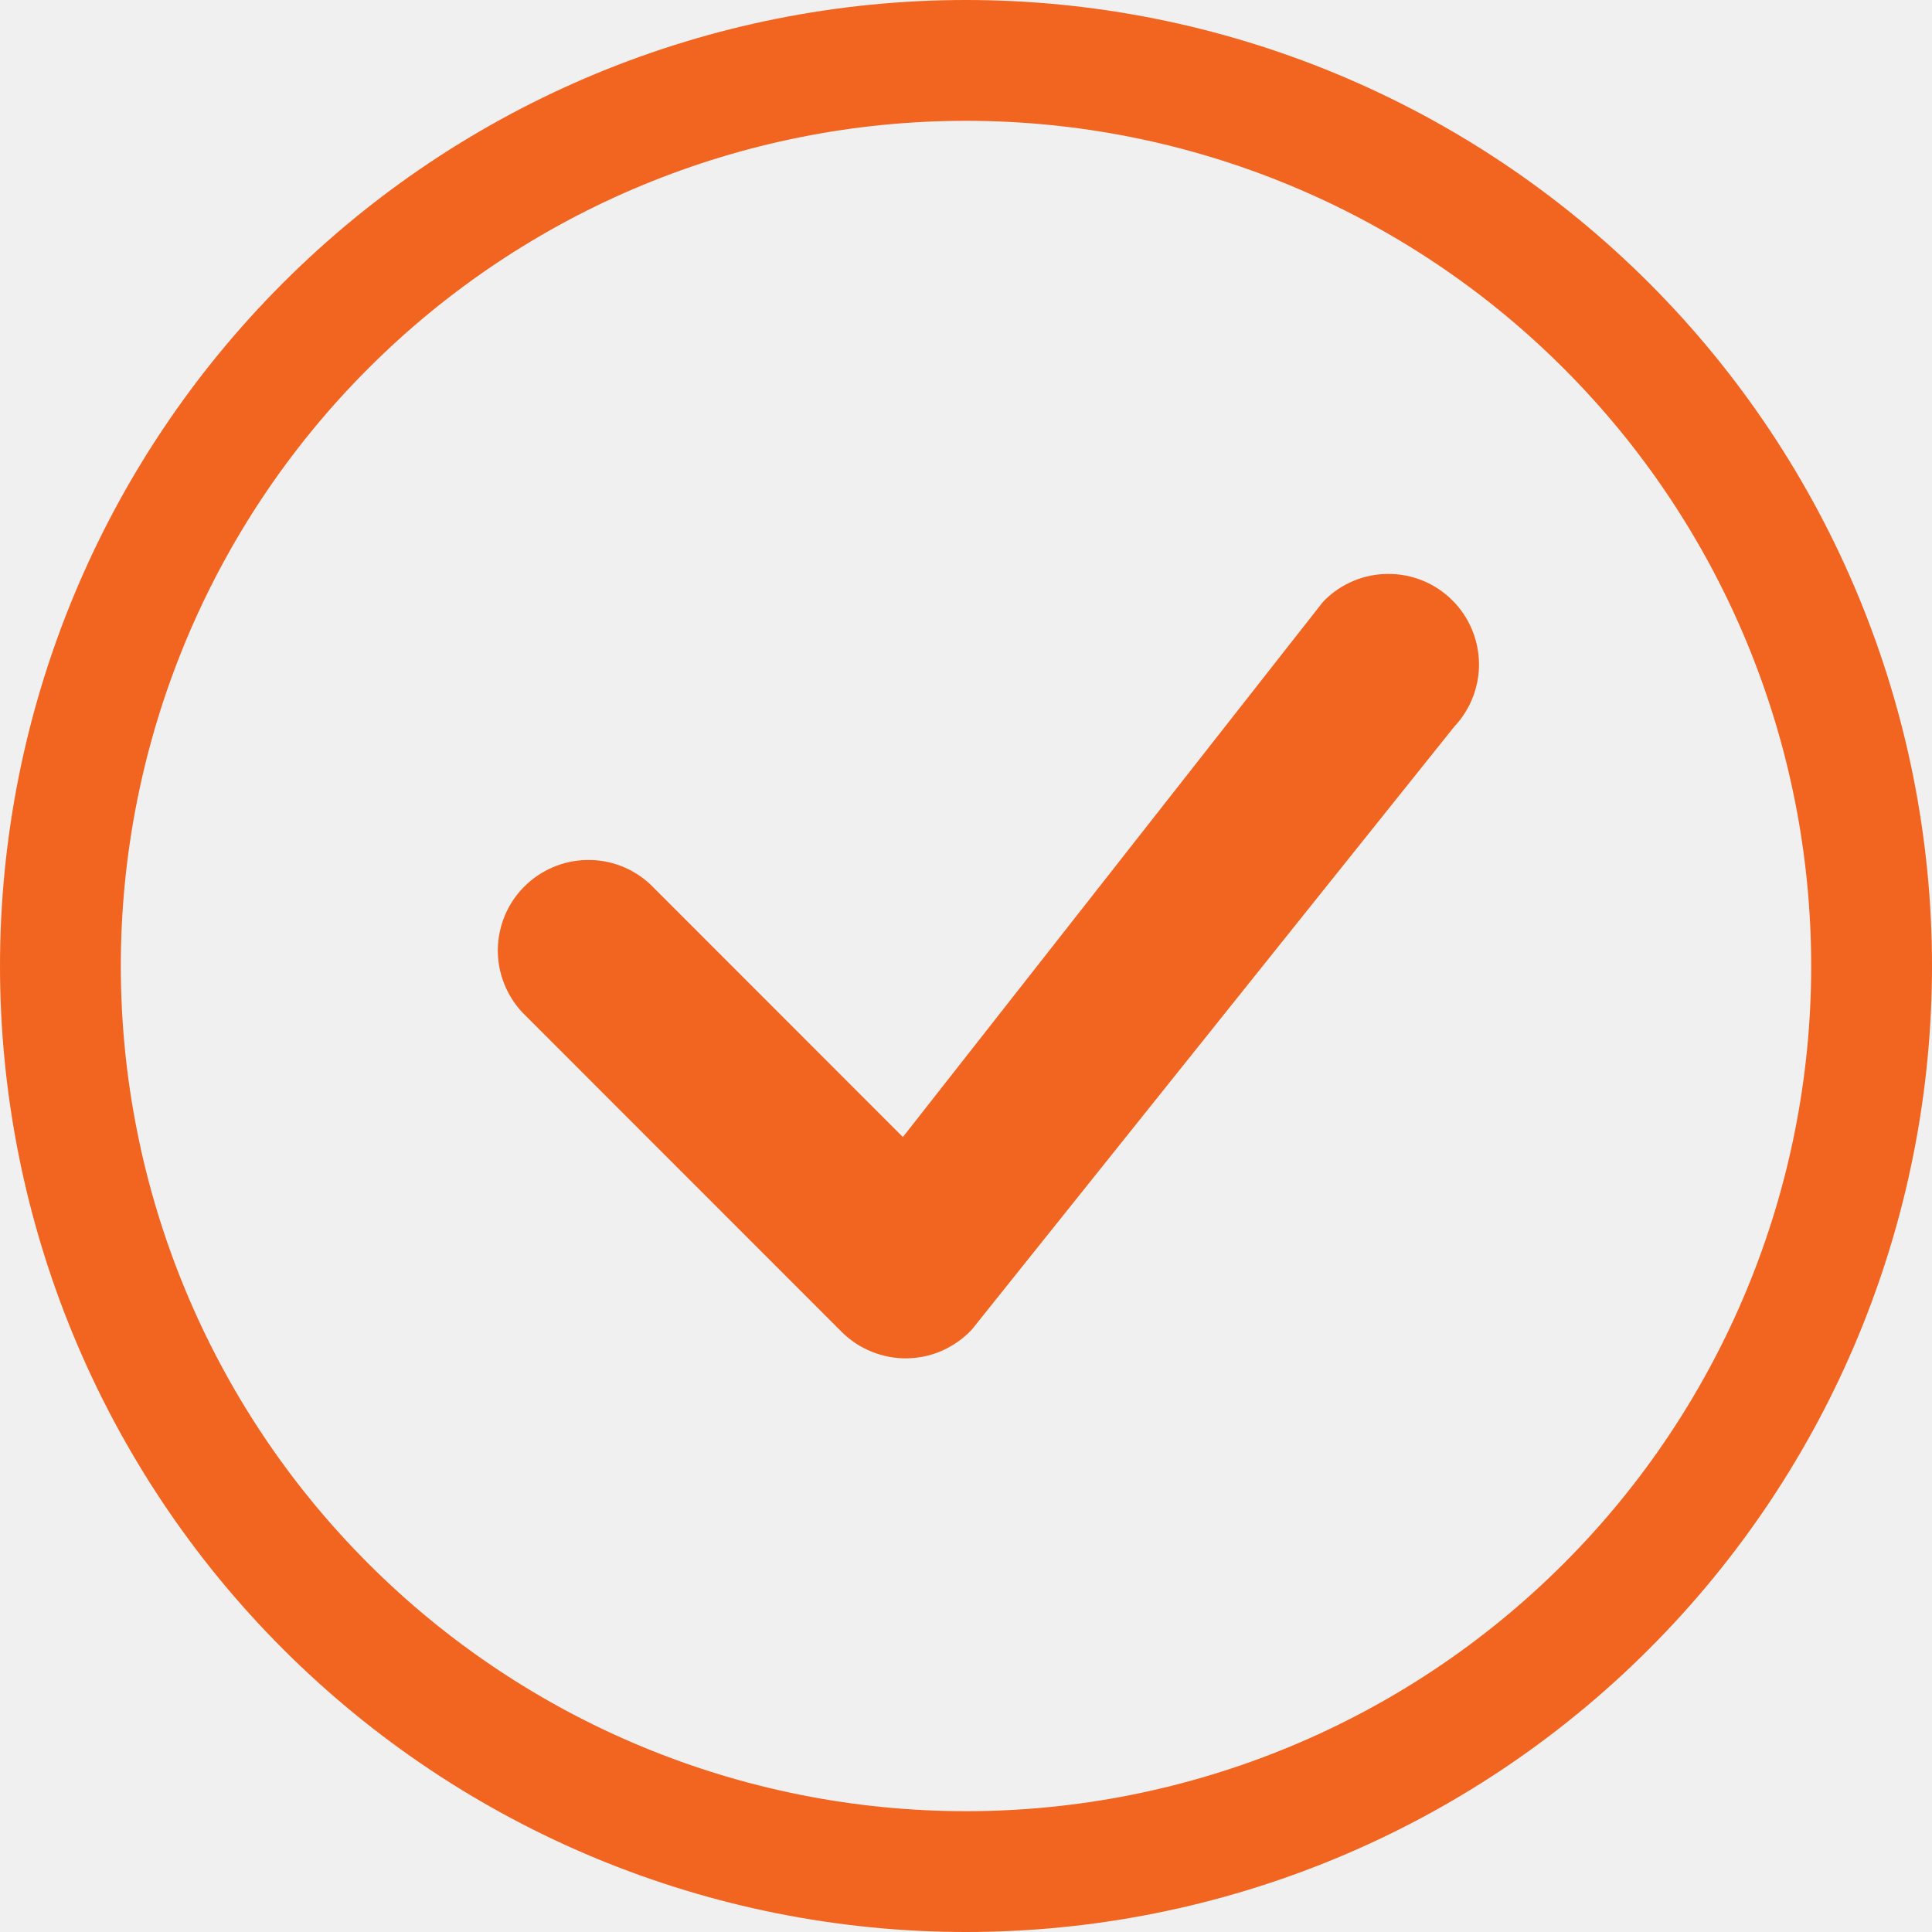
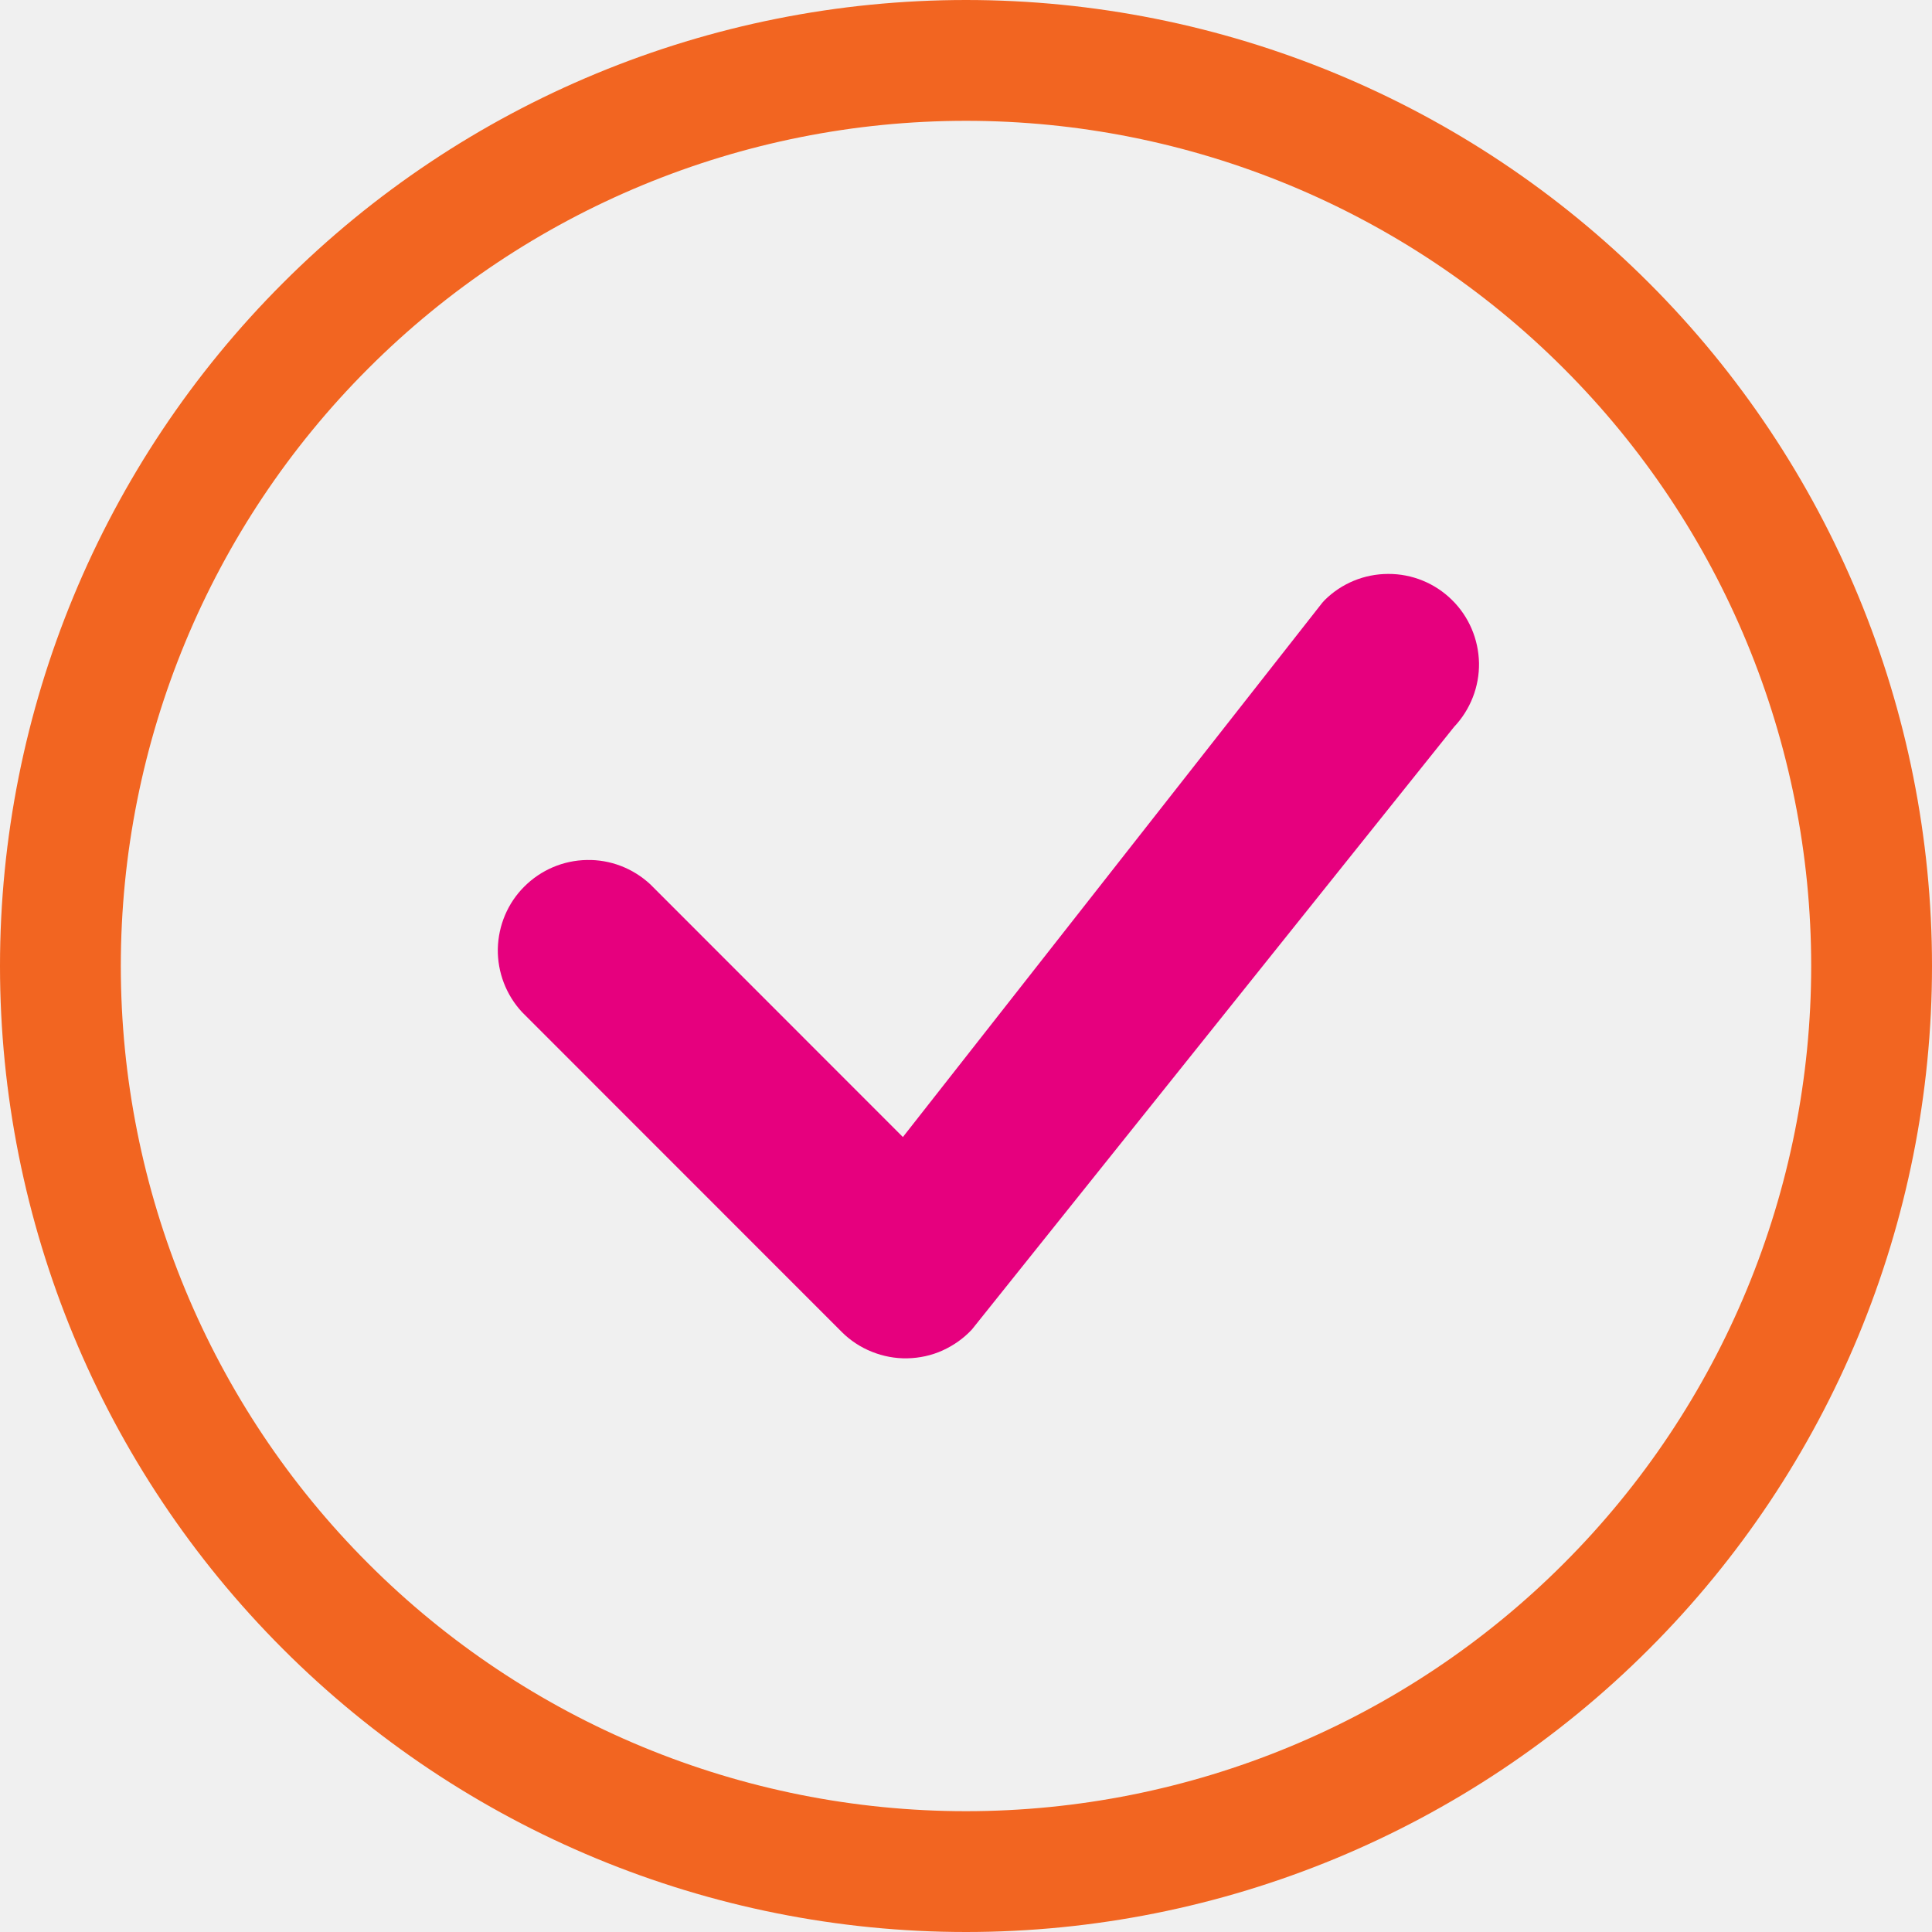
<svg xmlns="http://www.w3.org/2000/svg" width="15" height="15" viewBox="0 0 15 15" fill="none">
  <g id="check-circle" clip-path="url(#clip0_211_594)">
    <path id="Vector" d="M7.5 14.062C5.76 14.062 4.09 13.371 2.86 12.14C1.629 10.91 0.938 9.24 0.938 7.5C0.938 5.76 1.629 4.09 2.86 2.86C4.09 1.629 5.76 0.938 7.5 0.938C9.24 0.938 10.91 1.629 12.14 2.86C13.371 4.09 14.062 5.76 14.062 7.5C14.062 9.24 13.371 10.91 12.14 12.14C10.91 13.371 9.24 14.062 7.5 14.062ZM7.5 15C9.489 15 11.397 14.21 12.803 12.803C14.21 11.397 15 9.489 15 7.5C15 5.511 14.21 3.603 12.803 2.197C11.397 0.79 9.489 0 7.5 0C5.511 0 3.603 0.79 2.197 2.197C0.79 3.603 0 5.511 0 7.5C0 9.489 0.79 11.397 2.197 12.803C3.603 14.21 5.511 15 7.5 15Z" fill="#F26521" />
-     <path id="Vector_2" d="M10.285 4.659C10.278 4.666 10.272 4.673 10.266 4.68L7.01 8.828L5.048 6.865C4.914 6.741 4.738 6.673 4.556 6.677C4.374 6.68 4.2 6.754 4.071 6.883C3.942 7.011 3.869 7.185 3.865 7.367C3.862 7.549 3.93 7.726 4.054 7.859L6.535 10.341C6.601 10.407 6.681 10.46 6.769 10.495C6.856 10.53 6.95 10.548 7.044 10.546C7.139 10.544 7.232 10.524 7.318 10.485C7.404 10.446 7.482 10.391 7.546 10.322L11.289 5.644C11.416 5.51 11.486 5.331 11.483 5.147C11.479 4.962 11.404 4.786 11.272 4.657C11.14 4.527 10.962 4.455 10.778 4.456C10.593 4.456 10.416 4.529 10.285 4.659Z" fill="#F26521" />
+     <path id="Vector_2" d="M10.285 4.659C10.278 4.666 10.272 4.673 10.266 4.68L7.01 8.828L5.048 6.865C4.914 6.741 4.738 6.673 4.556 6.677C4.374 6.68 4.2 6.754 4.071 6.883C3.942 7.011 3.869 7.185 3.865 7.367C3.862 7.549 3.93 7.726 4.054 7.859L6.535 10.341C6.601 10.407 6.681 10.46 6.769 10.495C6.856 10.53 6.95 10.548 7.044 10.546C7.139 10.544 7.232 10.524 7.318 10.485C7.404 10.446 7.482 10.391 7.546 10.322L11.289 5.644C11.416 5.51 11.486 5.331 11.483 5.147C11.479 4.962 11.404 4.786 11.272 4.657C11.14 4.527 10.962 4.455 10.778 4.456C10.593 4.456 10.416 4.529 10.285 4.659Z" fill="#e6007e" />
  </g>
  <defs>
    <clipPath id="clip0_211_594">
      <rect width="15" height="15" fill="white" />
    </clipPath>
  </defs>
</svg>
